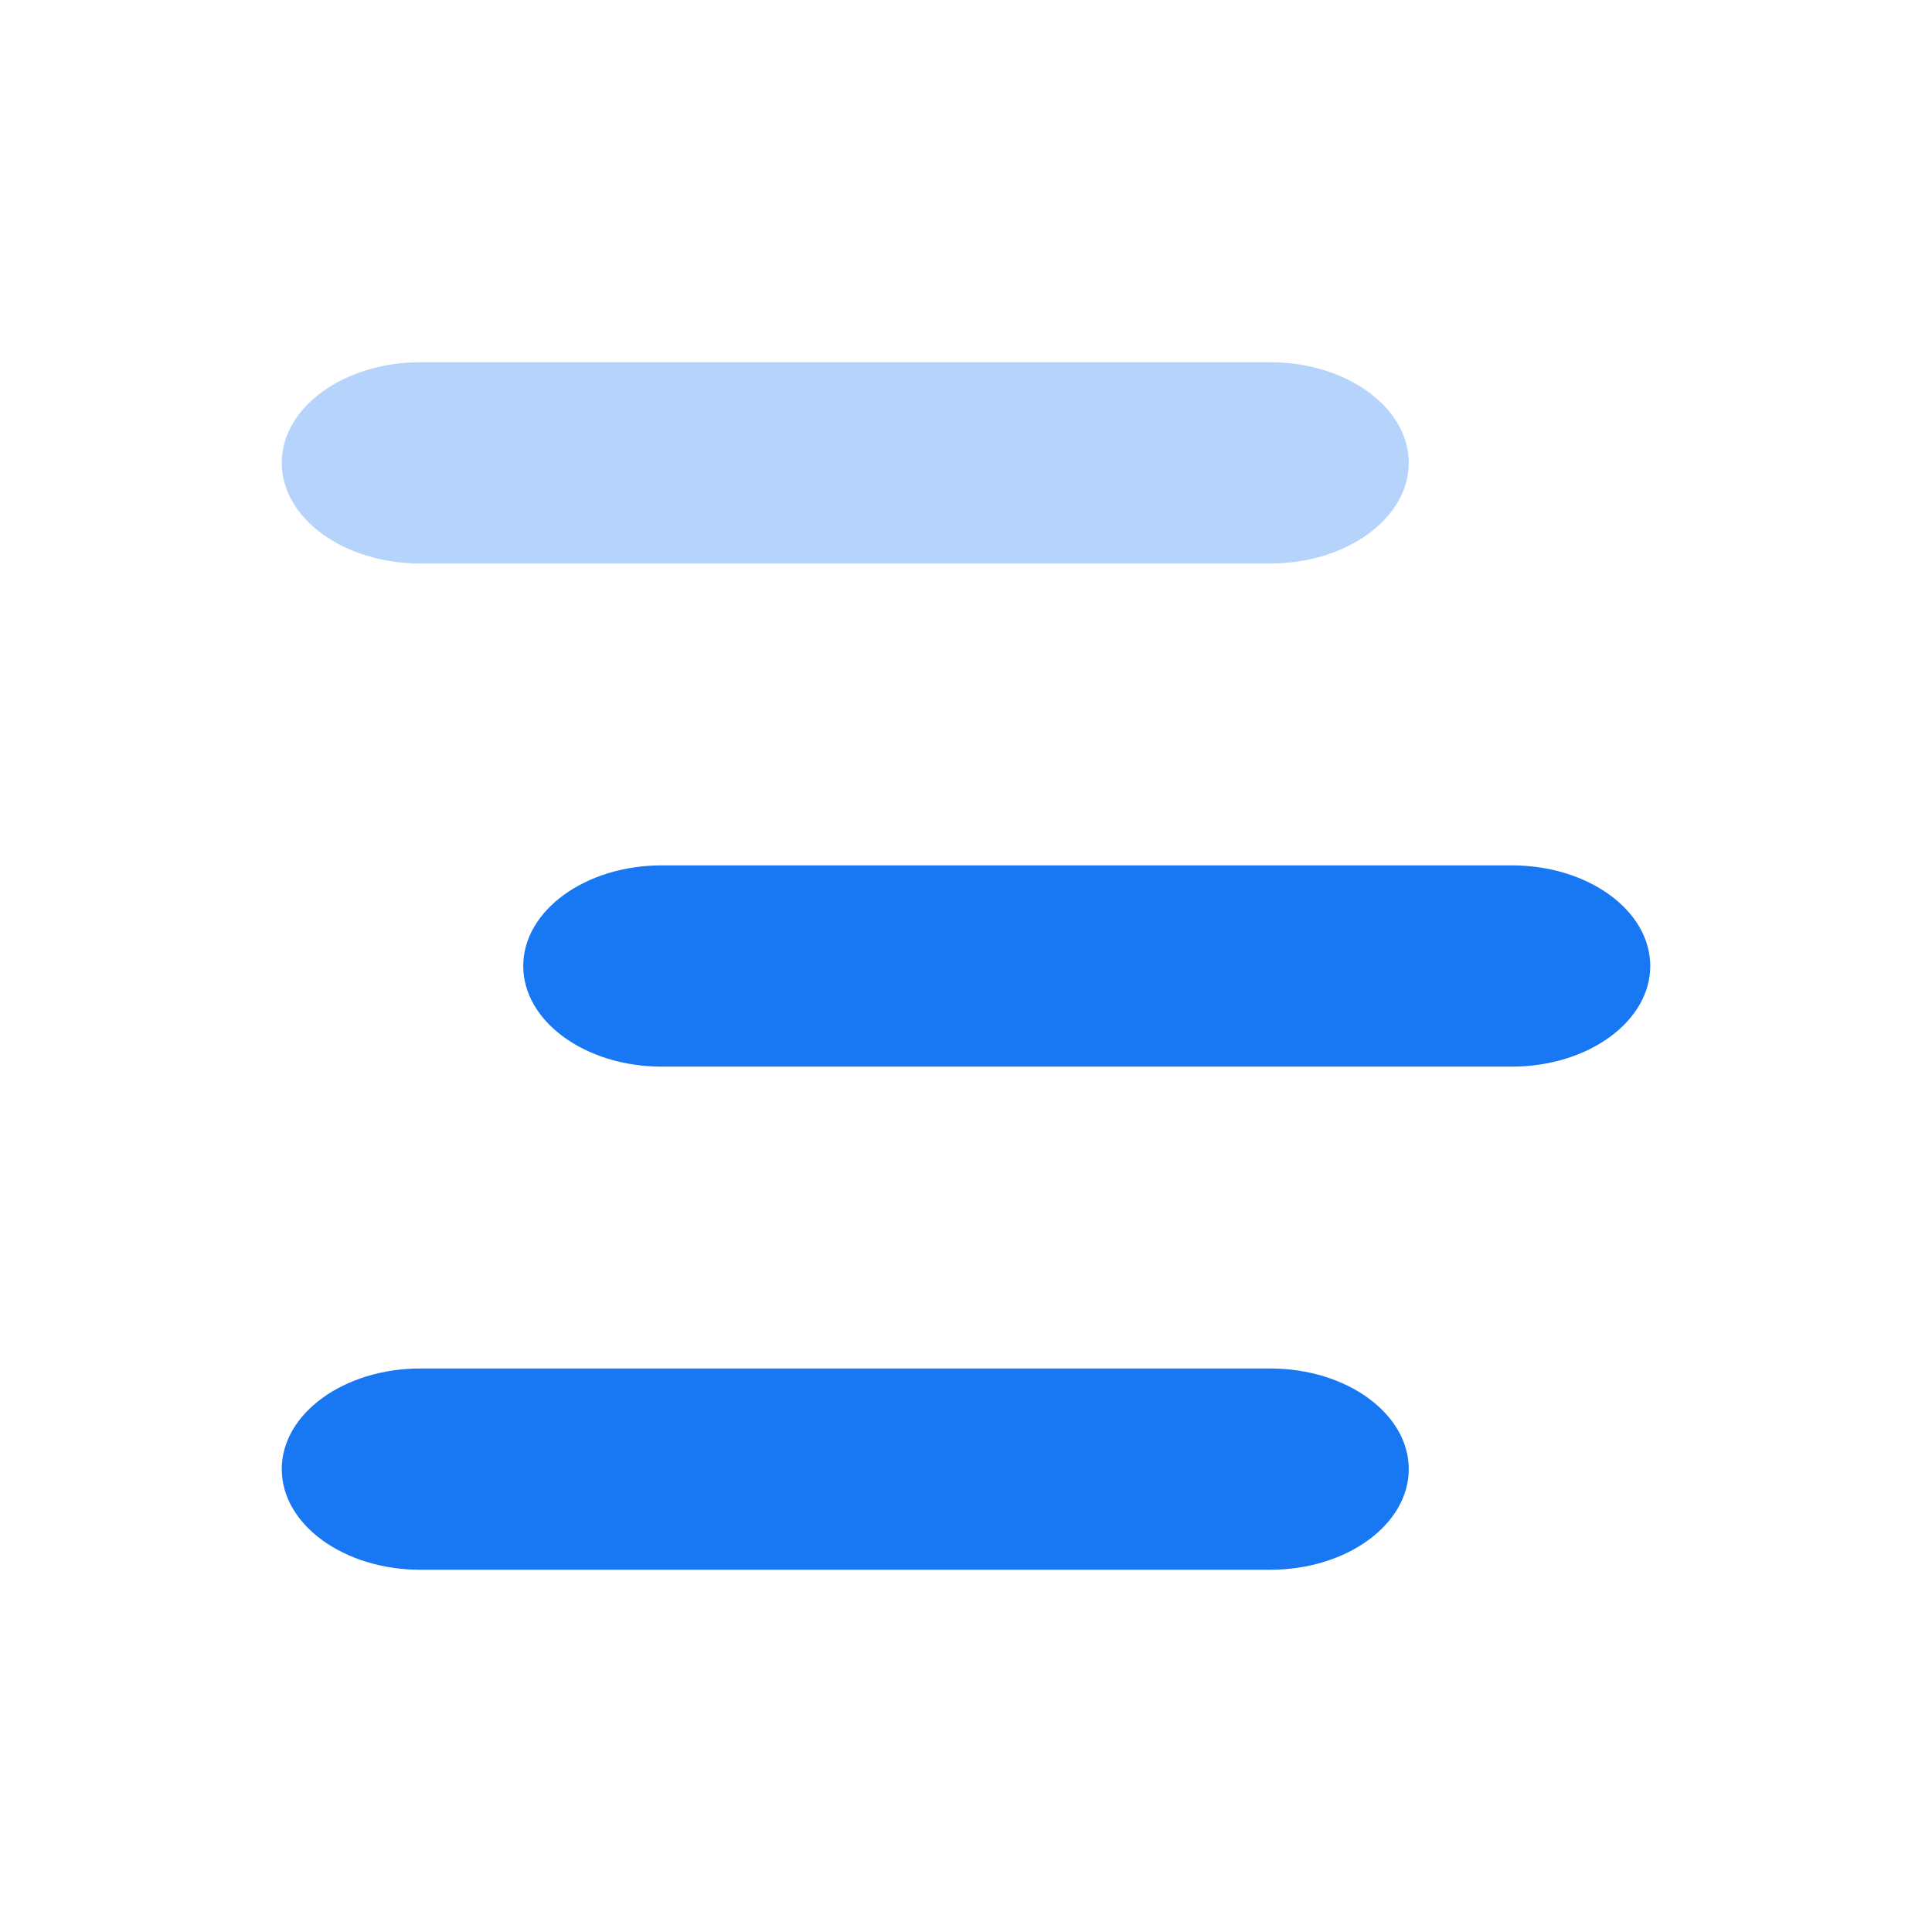
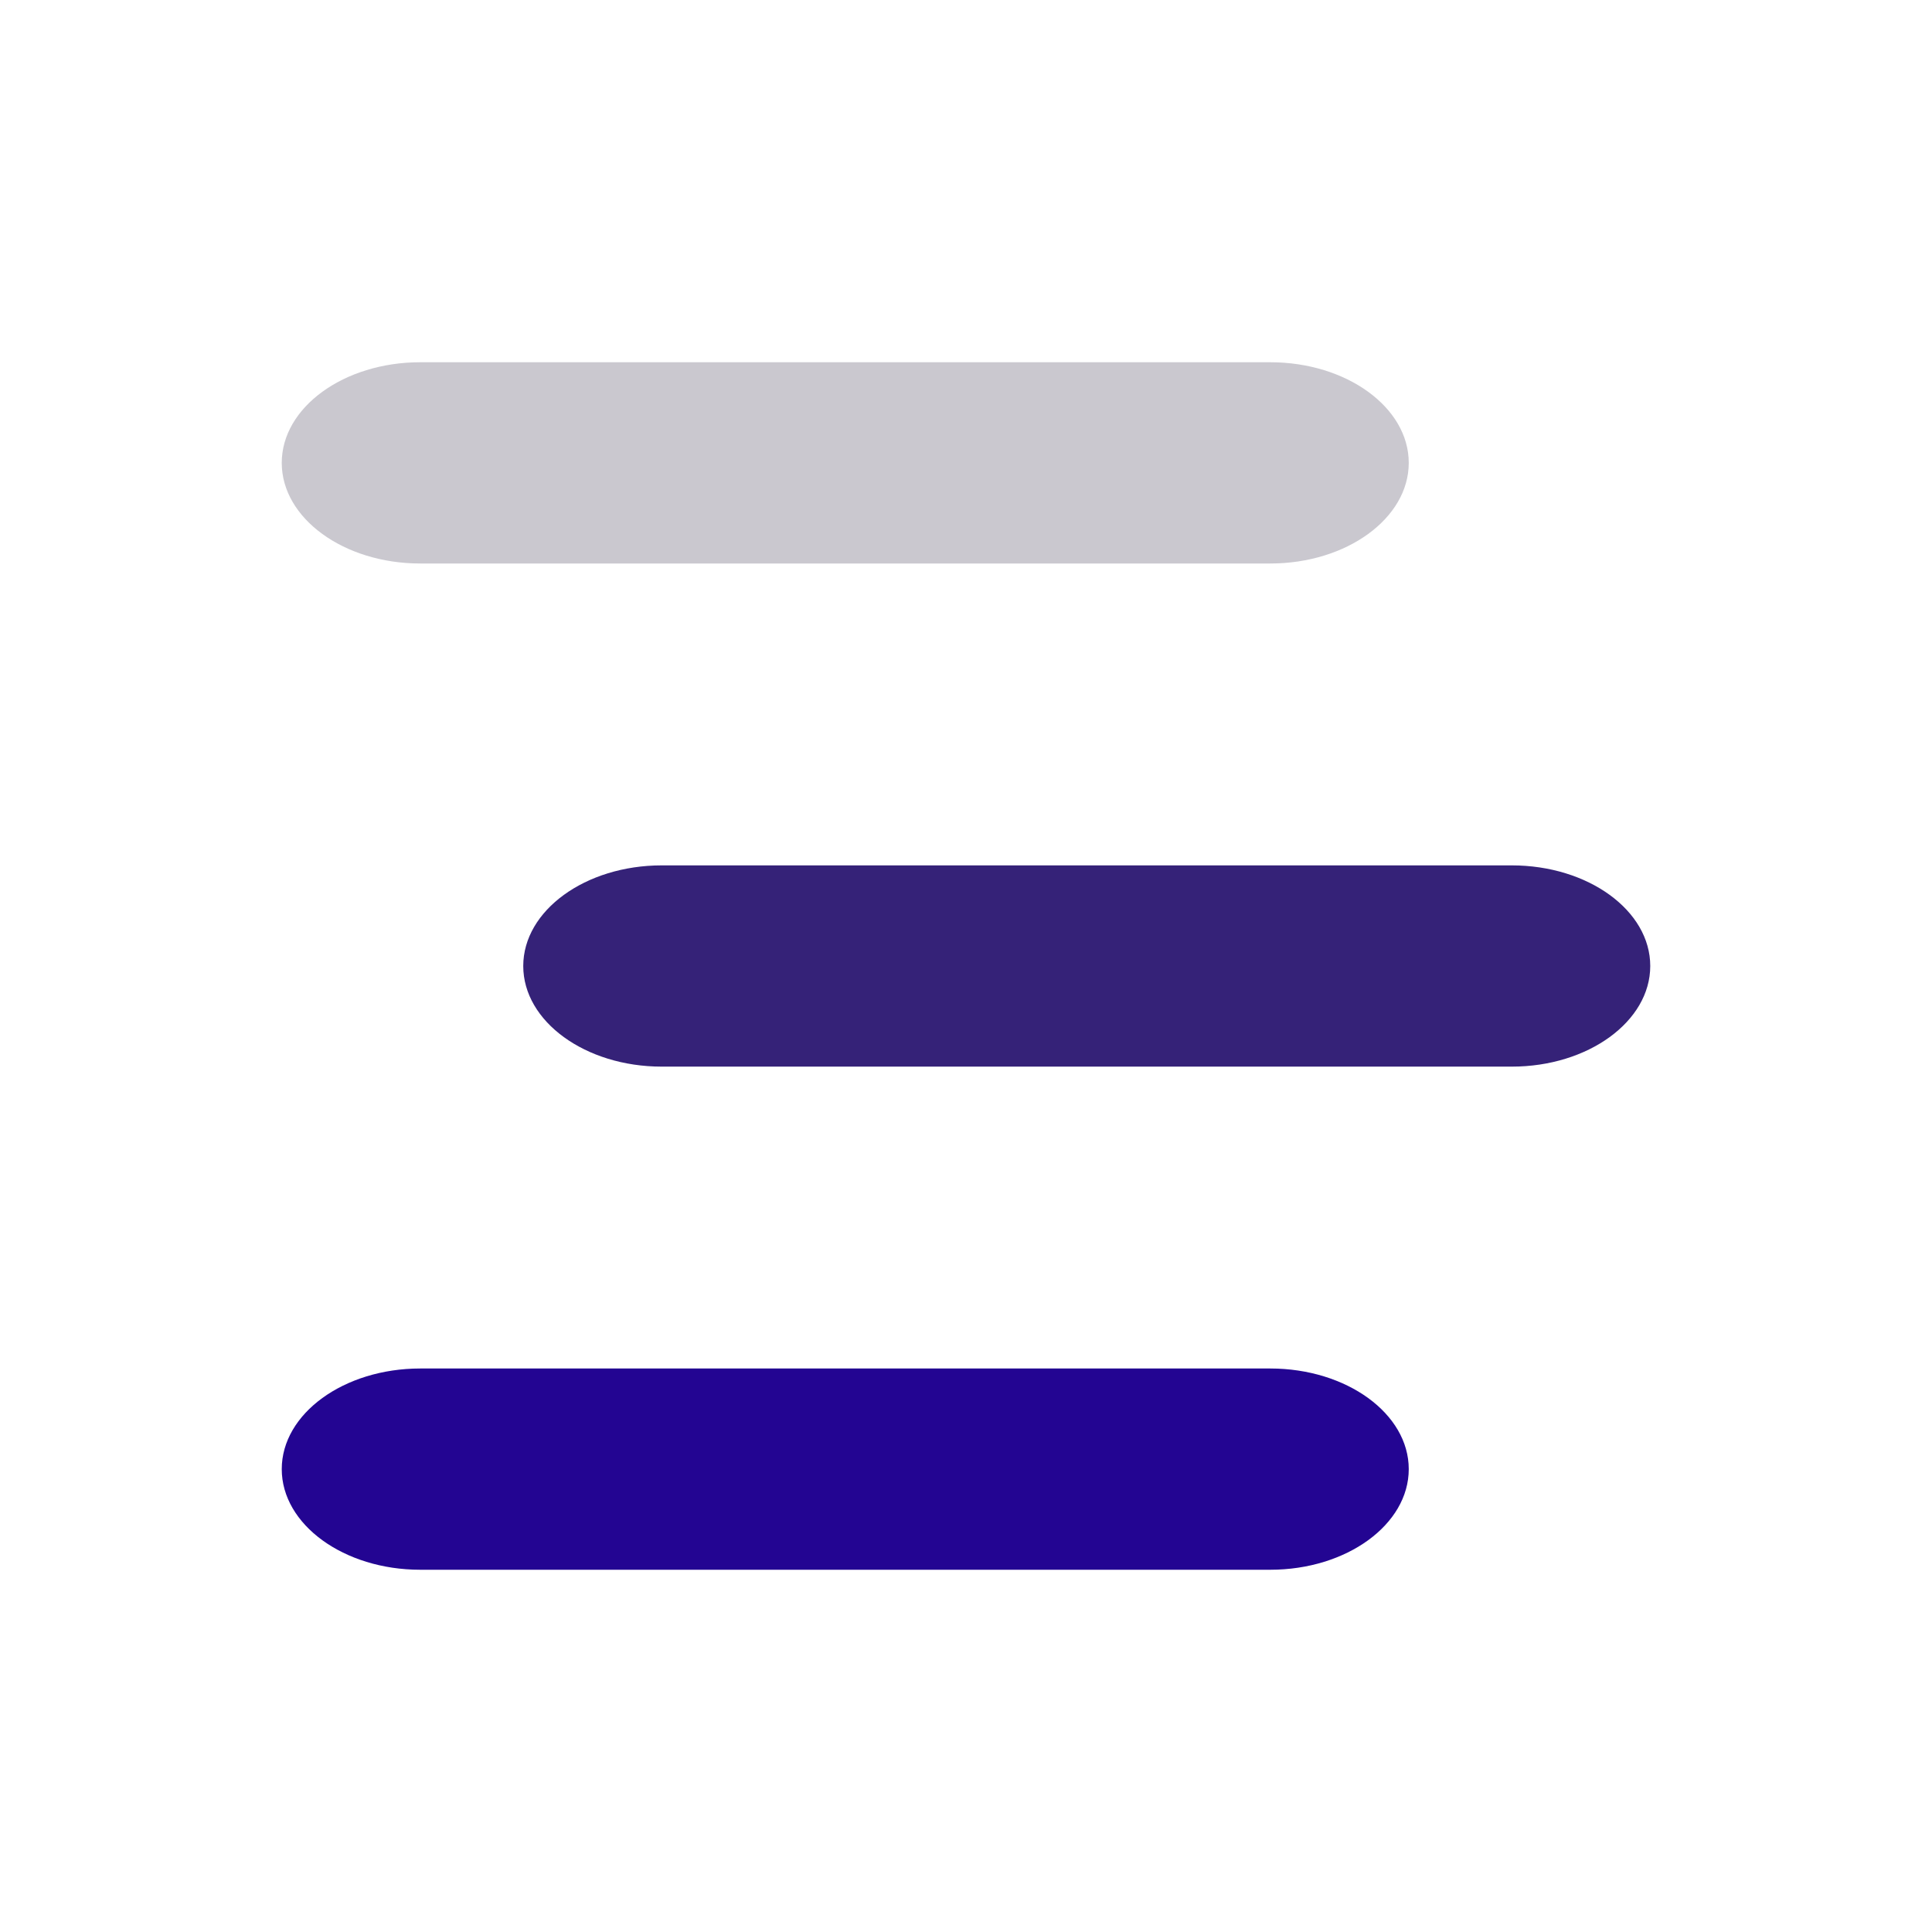
<svg xmlns="http://www.w3.org/2000/svg" width="24" height="24" viewBox="0 0 24 24" fill="none">
-   <path opacity="0.32" d="M15.78 4.5H5.22C4.272 4.5 3.5 5.061 3.5 5.75C3.5 6.439 4.272 7 5.22 7H15.78C16.728 7 17.5 6.439 17.5 5.75C17.5 5.061 16.728 4.5 15.78 4.5Z" fill="#1877F2" />
-   <path d="M18.78 10.75H8.22C7.272 10.75 6.5 11.311 6.5 12C6.5 12.689 7.272 13.25 8.22 13.25H18.78C19.728 13.25 20.5 12.689 20.5 12C20.5 11.31 19.728 10.75 18.78 10.75Z" fill="#1877F2" />
-   <path d="M15.78 17H5.22C4.272 17 3.5 17.561 3.5 18.25C3.5 18.939 4.272 19.5 5.22 19.5H15.78C16.728 19.5 17.5 18.939 17.5 18.25C17.5 17.561 16.728 17 15.78 17Z" fill="#1877F2" />
+   <path opacity="0.32" d="M15.78 4.5H5.22C4.272 4.5 3.5 5.061 3.5 5.75C3.5 6.439 4.272 7 5.22 7H15.78C16.728 7 17.5 6.439 17.5 5.75C17.5 5.061 16.728 4.5 15.78 4.5Z" fill="#575269" />
+   <path d="M18.78 10.75H8.22C7.272 10.75 6.5 11.311 6.5 12C6.5 12.689 7.272 13.25 8.22 13.25H18.78C19.728 13.25 20.5 12.689 20.5 12C20.5 11.31 19.728 10.75 18.78 10.75Z" fill="#352278" />
+   <path d="M15.78 17H5.22C4.272 17 3.5 17.561 3.5 18.25C3.5 18.939 4.272 19.5 5.22 19.5H15.78C16.728 19.5 17.5 18.939 17.5 18.25C17.5 17.561 16.728 17 15.78 17Z" fill="#230592" />
</svg>
